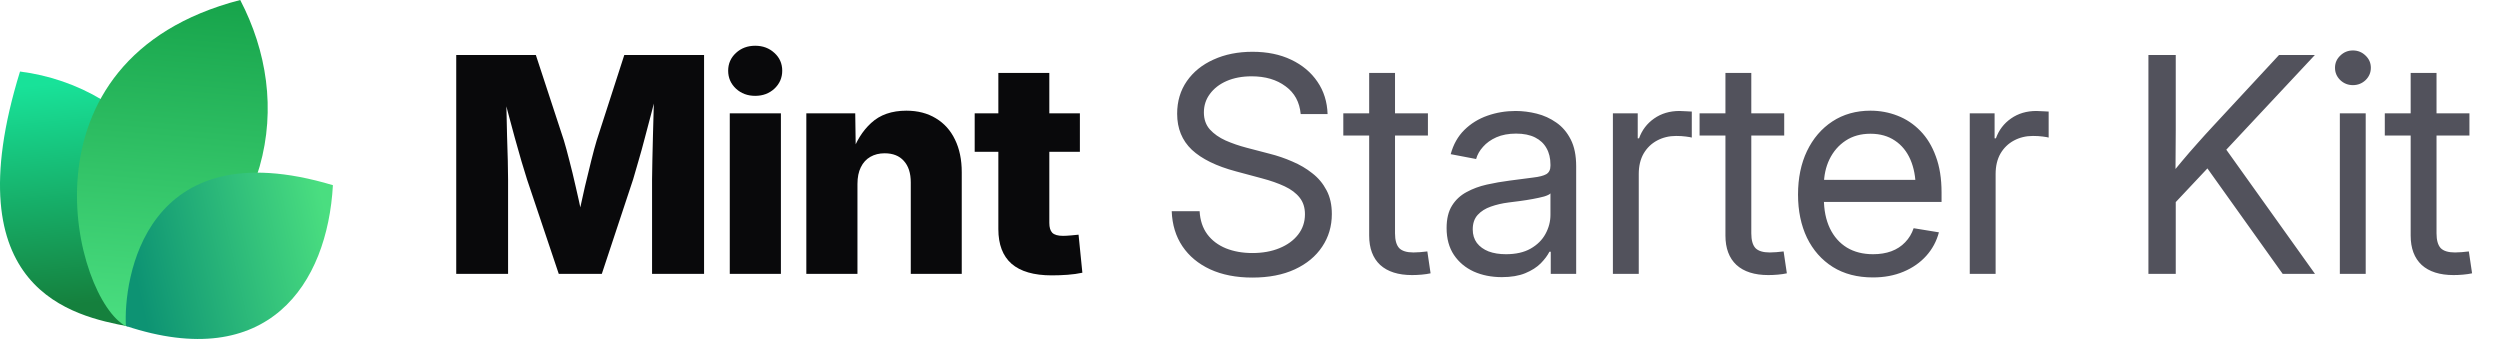
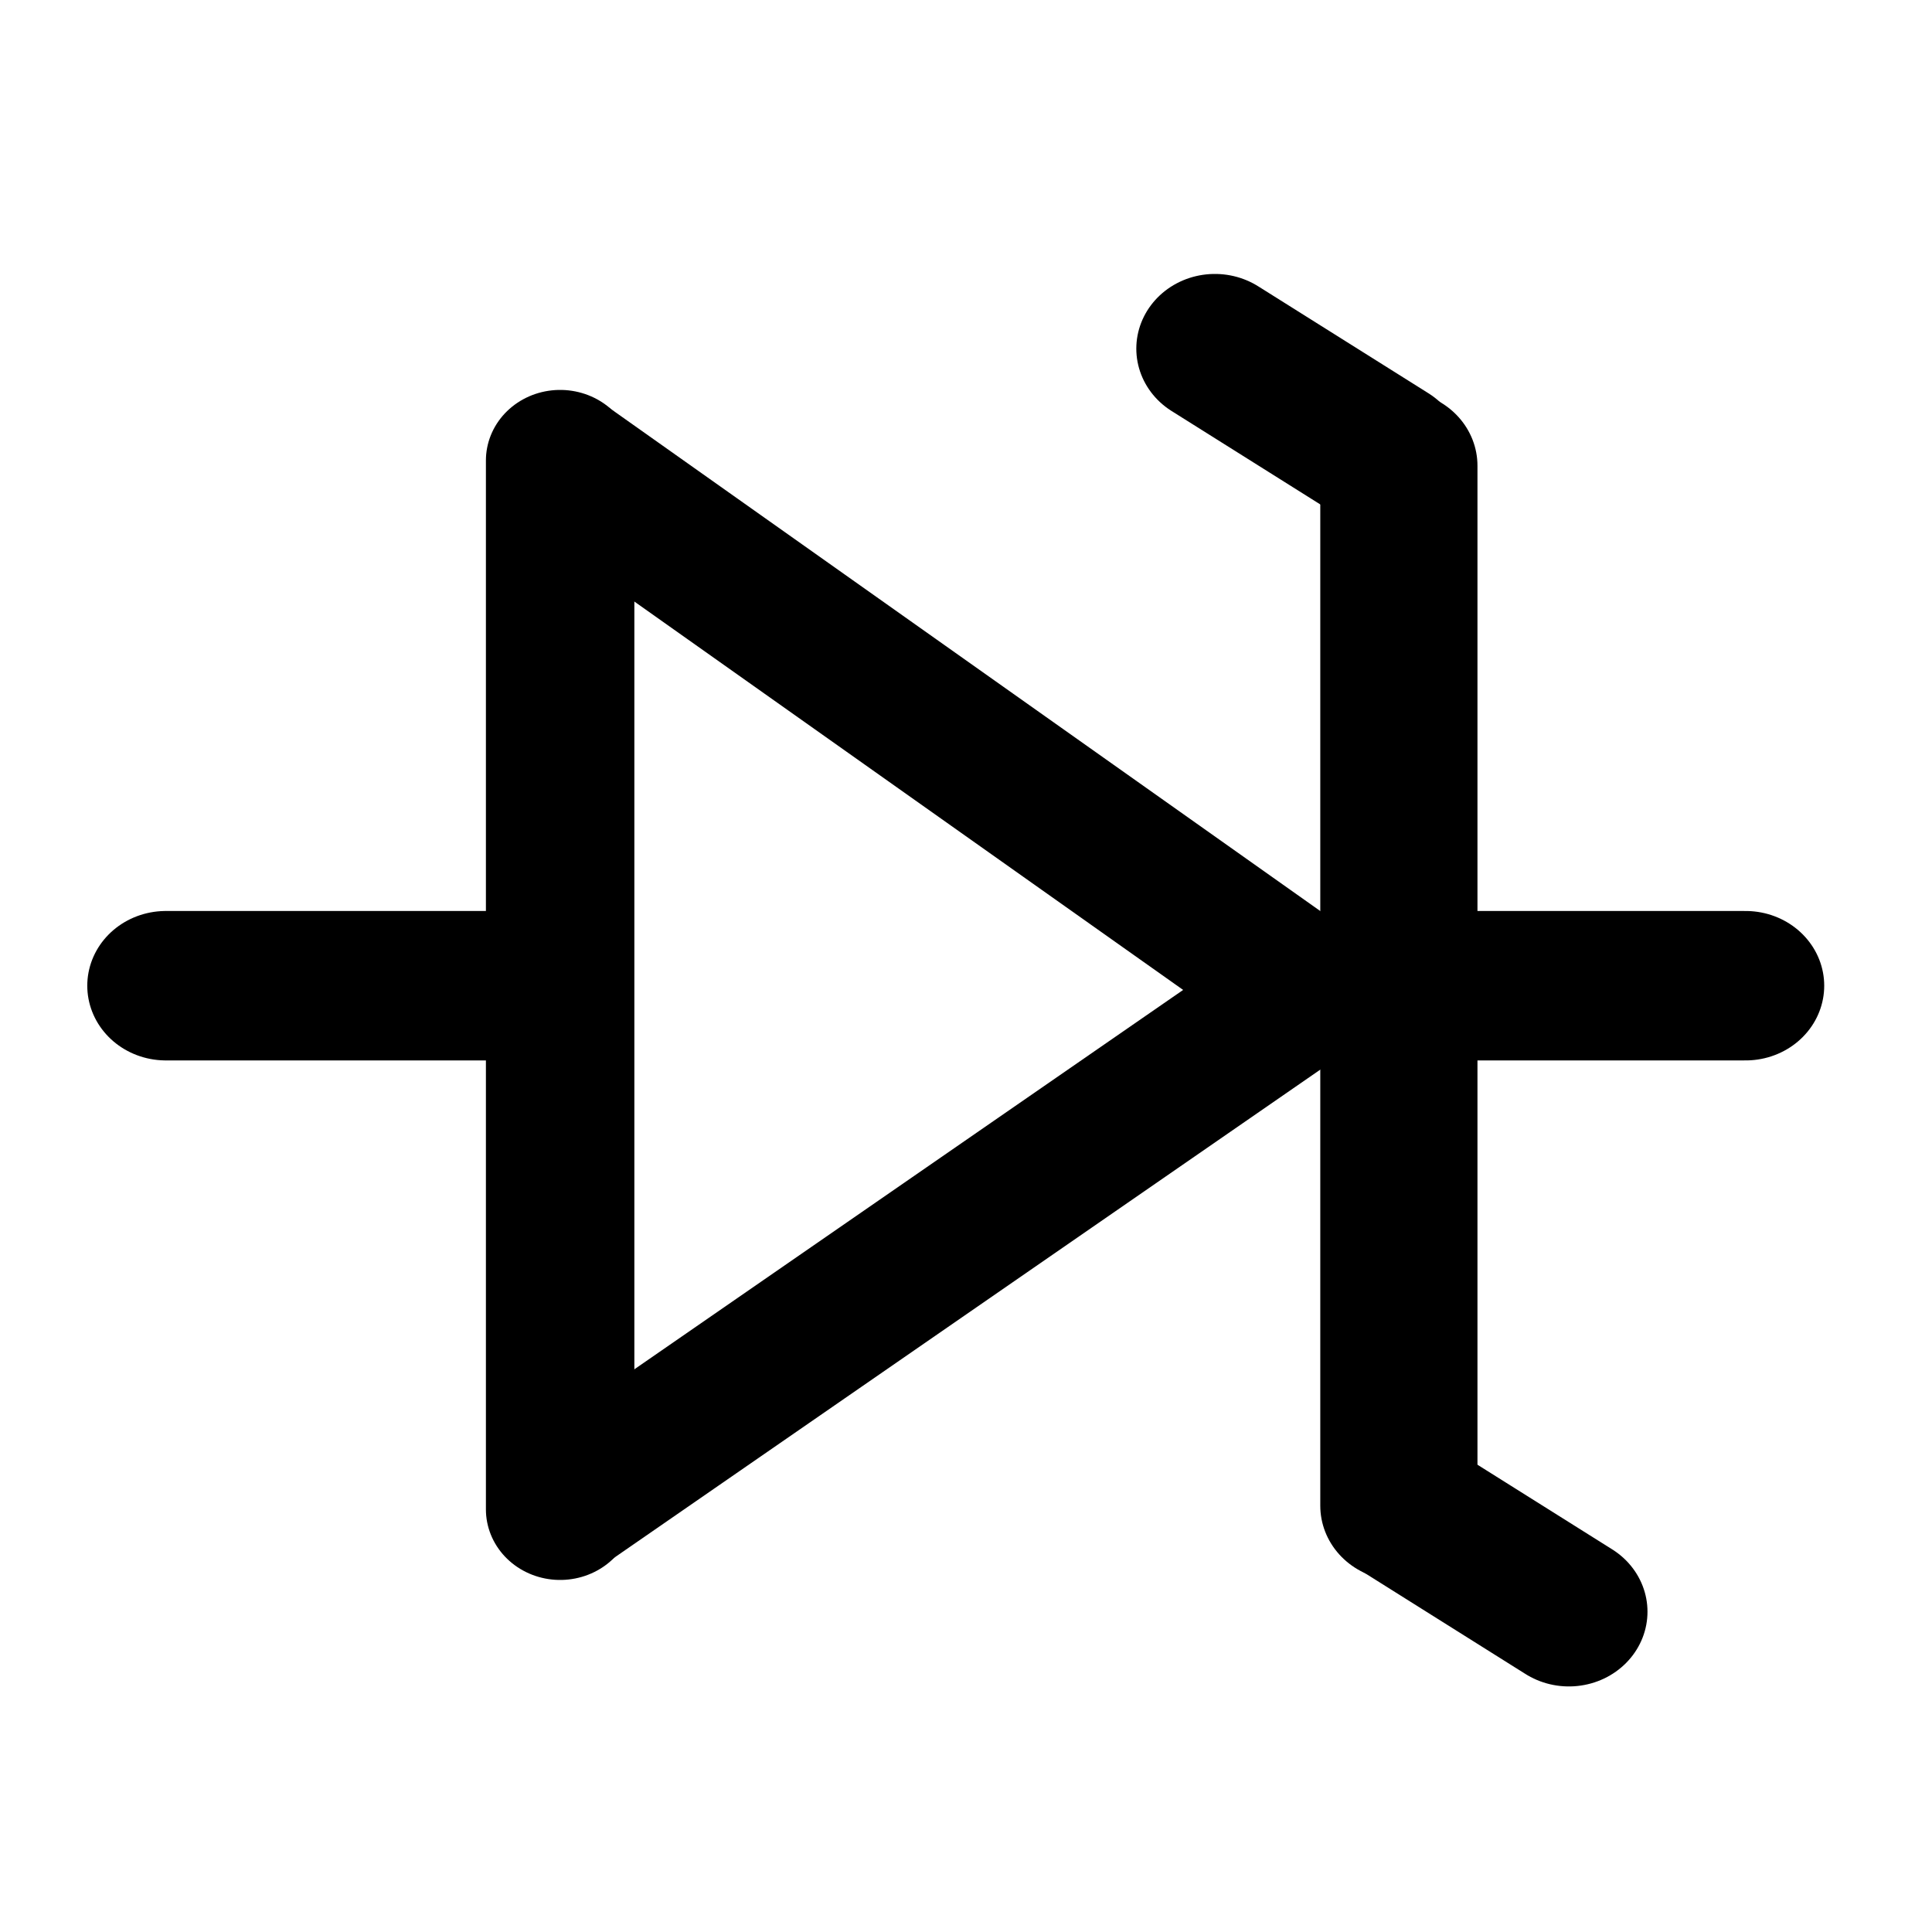
- <svg xmlns="http://www.w3.org/2000/svg" width="177" height="24" viewBox="0 0 177 24" fill="none">
-   <path d="M9.061 23.108C5.268 22.377 -3.391 20.627 1.417 5.064C9.634 6.099 16.973 14.064 9.061 23.108Z" fill="url(#paint0_linear_17557_2020)" />
-   <path d="M8.919 23.094C5.276 21.222 0.784 4.209 17.007 0C20.757 7.193 19.621 16.545 8.919 23.094Z" fill="url(#paint1_linear_17557_2020)" />
-   <path d="M8.914 23.079C8.735 19.882 10.159 9.085 23.57 13.111C23.181 20.123 18.984 26.418 8.914 23.079Z" fill="url(#paint2_linear_17557_2020)" />
-   <path d="M32.301 19.392V3.894H37.938L39.925 9.948C40.036 10.315 40.164 10.787 40.31 11.362C40.462 11.938 40.611 12.552 40.757 13.204C40.91 13.855 41.048 14.483 41.173 15.086C41.305 15.682 41.412 16.192 41.495 16.615H40.695C40.771 16.192 40.871 15.682 40.996 15.086C41.128 14.49 41.267 13.866 41.412 13.214C41.565 12.562 41.714 11.948 41.86 11.373C42.005 10.79 42.133 10.315 42.244 9.948L44.2 3.894H49.848V19.392H46.166V12.704C46.166 12.357 46.173 11.917 46.187 11.383C46.2 10.849 46.214 10.27 46.228 9.646C46.249 9.022 46.266 8.391 46.28 7.753C46.301 7.115 46.311 6.519 46.311 5.964H46.623C46.485 6.561 46.332 7.181 46.166 7.826C45.999 8.471 45.833 9.102 45.666 9.719C45.507 10.336 45.351 10.901 45.198 11.414C45.053 11.928 44.928 12.357 44.824 12.704L42.608 19.392H39.561L37.314 12.704C37.203 12.357 37.072 11.928 36.919 11.414C36.773 10.901 36.614 10.34 36.441 9.729C36.274 9.112 36.104 8.481 35.931 7.836C35.764 7.192 35.608 6.567 35.463 5.964H35.827C35.834 6.512 35.844 7.105 35.858 7.743C35.872 8.374 35.886 9.005 35.9 9.636C35.92 10.26 35.938 10.839 35.952 11.373C35.965 11.907 35.972 12.351 35.972 12.704V19.392H32.301ZM51.668 19.392V8.024H55.288V19.392H51.668ZM53.468 6.786C52.927 6.786 52.473 6.616 52.105 6.276C51.738 5.93 51.554 5.507 51.554 5.007C51.554 4.508 51.738 4.088 52.105 3.749C52.473 3.409 52.927 3.239 53.468 3.239C54.009 3.239 54.463 3.409 54.83 3.749C55.198 4.082 55.382 4.501 55.382 5.007C55.382 5.507 55.198 5.93 54.83 6.276C54.463 6.616 54.009 6.786 53.468 6.786ZM60.708 13.027V19.392H57.088V8.024H60.551L60.593 10.967H60.281C60.593 10.024 61.061 9.268 61.685 8.7C62.309 8.124 63.138 7.836 64.171 7.836C64.975 7.836 65.672 8.017 66.262 8.377C66.851 8.731 67.302 9.234 67.614 9.885C67.933 10.537 68.092 11.307 68.092 12.194V19.392H64.483V12.912C64.483 12.26 64.32 11.754 63.994 11.394C63.675 11.033 63.221 10.853 62.632 10.853C62.25 10.853 61.914 10.936 61.623 11.102C61.332 11.269 61.106 11.515 60.947 11.841C60.787 12.16 60.708 12.555 60.708 13.027ZM76.456 8.024V10.749H69.008V8.024H76.456ZM70.683 5.163H74.292V15.783C74.292 16.102 74.361 16.334 74.5 16.48C74.646 16.625 74.899 16.698 75.259 16.698C75.405 16.698 75.596 16.688 75.831 16.667C76.074 16.646 76.251 16.629 76.362 16.615L76.632 19.309C76.313 19.378 75.963 19.427 75.582 19.455C75.207 19.482 74.836 19.496 74.469 19.496C73.2 19.496 72.25 19.222 71.619 18.674C70.995 18.127 70.683 17.308 70.683 16.22V5.163Z" fill="#09090B" />
-   <path d="M88.667 19.652C87.523 19.652 86.528 19.458 85.682 19.07C84.843 18.681 84.188 18.137 83.716 17.437C83.245 16.736 82.992 15.908 82.957 14.951H84.933C84.968 15.596 85.148 16.14 85.474 16.584C85.8 17.021 86.24 17.354 86.795 17.582C87.35 17.804 87.974 17.915 88.667 17.915C89.388 17.915 90.026 17.801 90.581 17.572C91.143 17.343 91.583 17.024 91.902 16.615C92.228 16.199 92.391 15.717 92.391 15.169C92.391 14.698 92.266 14.306 92.017 13.994C91.767 13.675 91.413 13.408 90.956 13.193C90.498 12.978 89.954 12.787 89.323 12.621L87.502 12.132C86.123 11.765 85.082 11.255 84.382 10.603C83.689 9.944 83.342 9.095 83.342 8.055C83.342 7.174 83.571 6.404 84.028 5.746C84.486 5.087 85.117 4.577 85.921 4.217C86.726 3.849 87.645 3.666 88.678 3.666C89.718 3.666 90.63 3.853 91.413 4.227C92.204 4.602 92.824 5.122 93.275 5.787C93.726 6.446 93.965 7.209 93.993 8.076H92.089C92.013 7.23 91.656 6.574 91.018 6.11C90.387 5.638 89.586 5.403 88.615 5.403C87.95 5.403 87.36 5.513 86.847 5.735C86.341 5.957 85.946 6.262 85.661 6.651C85.377 7.032 85.235 7.469 85.235 7.961C85.235 8.447 85.377 8.849 85.661 9.168C85.946 9.48 86.317 9.74 86.774 9.948C87.232 10.149 87.724 10.319 88.251 10.457L89.884 10.884C90.439 11.023 90.977 11.206 91.496 11.435C92.023 11.657 92.495 11.934 92.911 12.267C93.334 12.593 93.67 12.995 93.92 13.474C94.17 13.945 94.294 14.504 94.294 15.149C94.294 16.015 94.066 16.788 93.608 17.468C93.157 18.148 92.512 18.681 91.673 19.07C90.834 19.458 89.832 19.652 88.667 19.652ZM101.097 8.024V9.594H95.106V8.024H101.097ZM96.937 5.163H98.767V16.521C98.767 17 98.865 17.347 99.059 17.562C99.26 17.77 99.6 17.874 100.078 17.874C100.21 17.874 100.366 17.867 100.546 17.853C100.733 17.832 100.903 17.815 101.056 17.801L101.285 19.351C101.097 19.392 100.886 19.423 100.65 19.444C100.414 19.465 100.189 19.475 99.974 19.475C98.996 19.475 98.244 19.236 97.717 18.758C97.197 18.272 96.937 17.579 96.937 16.677V5.163ZM106.33 19.621C105.595 19.621 104.932 19.489 104.343 19.226C103.754 18.955 103.285 18.564 102.939 18.05C102.592 17.53 102.419 16.896 102.419 16.147C102.419 15.495 102.547 14.965 102.804 14.556C103.06 14.146 103.403 13.828 103.833 13.599C104.263 13.363 104.742 13.186 105.269 13.068C105.796 12.95 106.333 12.857 106.881 12.787C107.574 12.69 108.132 12.617 108.555 12.569C108.978 12.52 109.287 12.441 109.481 12.33C109.675 12.212 109.772 12.014 109.772 11.737V11.654C109.772 11.203 109.679 10.815 109.492 10.489C109.311 10.163 109.041 9.91 108.68 9.729C108.32 9.549 107.872 9.459 107.338 9.459C106.805 9.459 106.34 9.546 105.945 9.719C105.556 9.892 105.241 10.118 104.998 10.395C104.755 10.665 104.593 10.953 104.509 11.258L102.71 10.915C102.897 10.222 103.22 9.65 103.677 9.199C104.135 8.748 104.679 8.412 105.31 8.19C105.941 7.968 106.607 7.857 107.307 7.857C107.8 7.857 108.295 7.92 108.795 8.044C109.301 8.169 109.765 8.381 110.188 8.679C110.611 8.97 110.951 9.369 111.208 9.875C111.464 10.374 111.593 11.005 111.593 11.768V19.392H109.793V17.822H109.7C109.568 18.085 109.363 18.359 109.086 18.643C108.809 18.921 108.444 19.153 107.994 19.34C107.543 19.527 106.988 19.621 106.33 19.621ZM106.621 17.998C107.321 17.998 107.904 17.867 108.368 17.603C108.84 17.333 109.19 16.986 109.419 16.563C109.654 16.133 109.772 15.682 109.772 15.211V13.692C109.703 13.769 109.554 13.841 109.325 13.911C109.096 13.973 108.829 14.032 108.524 14.088C108.226 14.143 107.921 14.192 107.609 14.233C107.304 14.275 107.033 14.309 106.798 14.337C106.354 14.393 105.938 14.49 105.549 14.628C105.168 14.76 104.86 14.954 104.624 15.211C104.388 15.467 104.27 15.811 104.27 16.241C104.27 16.615 104.367 16.934 104.561 17.198C104.762 17.461 105.04 17.662 105.393 17.801C105.747 17.933 106.156 17.998 106.621 17.998ZM114.193 19.392V8.024H115.951V9.792H116.045C116.253 9.209 116.61 8.741 117.116 8.388C117.622 8.034 118.219 7.857 118.905 7.857C119.058 7.857 119.217 7.864 119.384 7.878C119.55 7.885 119.682 7.892 119.779 7.899V9.74C119.716 9.719 119.578 9.695 119.363 9.667C119.155 9.639 118.922 9.625 118.666 9.625C118.174 9.625 117.726 9.733 117.324 9.948C116.922 10.163 116.603 10.471 116.367 10.874C116.138 11.276 116.024 11.758 116.024 12.319V19.392H114.193ZM126.322 8.024V9.594H120.33V8.024H126.322ZM122.161 5.163H123.992V16.521C123.992 17 124.089 17.347 124.283 17.562C124.484 17.77 124.824 17.874 125.302 17.874C125.434 17.874 125.59 17.867 125.77 17.853C125.958 17.832 126.127 17.815 126.28 17.801L126.509 19.351C126.322 19.392 126.11 19.423 125.874 19.444C125.639 19.465 125.413 19.475 125.198 19.475C124.221 19.475 123.468 19.236 122.941 18.758C122.421 18.272 122.161 17.579 122.161 16.677V5.163ZM132.604 19.642C131.502 19.642 130.555 19.396 129.765 18.903C128.974 18.404 128.364 17.714 127.934 16.834C127.511 15.946 127.3 14.927 127.3 13.775C127.3 12.611 127.511 11.584 127.934 10.697C128.364 9.802 128.964 9.102 129.734 8.596C130.51 8.089 131.408 7.836 132.428 7.836C133.1 7.836 133.738 7.954 134.341 8.19C134.952 8.426 135.489 8.783 135.954 9.261C136.425 9.74 136.793 10.343 137.056 11.071C137.327 11.792 137.462 12.645 137.462 13.63V14.296H128.433V12.735H136.463L135.631 13.297C135.631 12.541 135.506 11.876 135.257 11.3C135.007 10.725 134.643 10.277 134.165 9.958C133.686 9.632 133.107 9.469 132.428 9.469C131.748 9.469 131.162 9.632 130.67 9.958C130.177 10.284 129.796 10.725 129.526 11.279C129.262 11.827 129.13 12.441 129.13 13.12V14.046C129.13 14.864 129.273 15.572 129.557 16.168C129.841 16.757 130.243 17.211 130.763 17.53C131.283 17.842 131.901 17.998 132.615 17.998C133.093 17.998 133.523 17.929 133.905 17.79C134.293 17.645 134.619 17.433 134.882 17.156C135.153 16.879 135.354 16.546 135.486 16.157L137.275 16.449C137.108 17.08 136.81 17.634 136.38 18.113C135.95 18.591 135.413 18.966 134.768 19.236C134.123 19.507 133.402 19.642 132.604 19.642ZM139.459 19.392V8.024H141.217V9.792H141.311C141.519 9.209 141.876 8.741 142.382 8.388C142.888 8.034 143.485 7.857 144.171 7.857C144.324 7.857 144.483 7.864 144.649 7.878C144.816 7.885 144.948 7.892 145.045 7.899V9.74C144.982 9.719 144.844 9.695 144.629 9.667C144.421 9.639 144.188 9.625 143.932 9.625C143.439 9.625 142.992 9.733 142.59 9.948C142.188 10.163 141.869 10.471 141.633 10.874C141.404 11.276 141.29 11.758 141.29 12.319V19.392H139.459ZM153.429 14.961V12.715C153.783 12.257 154.136 11.82 154.49 11.404C154.844 10.981 155.204 10.565 155.572 10.156C155.939 9.74 156.314 9.327 156.695 8.918L161.355 3.894H163.893L157.277 10.967H157.184L153.429 14.961ZM152.108 19.392V3.894H154.043V9.241L154.022 12.559L154.043 13.505V19.392H152.108ZM161.615 19.392L155.967 11.477L157.173 9.969L163.903 19.392H161.615ZM165.661 19.392V8.024H167.492V19.392H165.661ZM166.587 6.027C166.24 6.027 165.942 5.909 165.692 5.673C165.443 5.43 165.318 5.139 165.318 4.799C165.318 4.459 165.443 4.172 165.692 3.936C165.942 3.693 166.24 3.572 166.587 3.572C166.934 3.572 167.232 3.693 167.482 3.936C167.731 4.172 167.856 4.459 167.856 4.799C167.856 5.139 167.731 5.43 167.482 5.673C167.232 5.909 166.934 6.027 166.587 6.027ZM174.836 8.024V9.594H168.844V8.024H174.836ZM170.675 5.163H172.506V16.521C172.506 17 172.603 17.347 172.797 17.562C172.998 17.77 173.338 17.874 173.816 17.874C173.948 17.874 174.104 17.867 174.284 17.853C174.472 17.832 174.641 17.815 174.794 17.801L175.023 19.351C174.836 19.392 174.624 19.423 174.388 19.444C174.153 19.465 173.927 19.475 173.712 19.475C172.735 19.475 171.982 19.236 171.455 18.758C170.935 18.272 170.675 17.579 170.675 16.677V5.163Z" fill="#52525C" />
-   <defs>
-     <linearGradient id="paint0_linear_17557_2020" x1="3.776" y1="5.916" x2="5.232" y2="21.559" gradientUnits="userSpaceOnUse">
-       <stop stop-color="#18E299" />
-       <stop offset="1" stop-color="#15803D" />
-     </linearGradient>
-     <linearGradient id="paint1_linear_17557_2020" x1="12.171" y1="-0.718" x2="10.19" y2="22.983" gradientUnits="userSpaceOnUse">
-       <stop stop-color="#16A34A" />
-       <stop offset="1" stop-color="#4ADE80" />
-     </linearGradient>
-     <linearGradient id="paint2_linear_17557_2020" x1="23.133" y1="15.353" x2="9.338" y2="18.52" gradientUnits="userSpaceOnUse">
-       <stop stop-color="#4ADE80" />
-       <stop offset="1" stop-color="#0D9373" />
-     </linearGradient>
-   </defs>
+ <svg xmlns="http://www.w3.org/2000/svg" viewBox="0 0 100 100" version="1.1" x="0px" y="0px" id="svg10" width="3cm" height="3cm">
+   <defs id="defs10" />
+   <g transform="matrix(1.081134,0,0,1.027887,-5.842784,-1016.198)" id="g8">
+     <path style="display:inline;opacity:1;fill:#000000;fill-rule:evenodd;stroke:#000000;stroke-width:7.525;stroke-linecap:round;stroke-linejoin:miter;stroke-miterlimit:4;stroke-dasharray:none;stroke-opacity:1" d="m 13.345,1038.264 h 16.348 v 0 0 0" id="path1" />
+     <path style="display:inline;opacity:1;fill:#000000;fill-rule:evenodd;stroke:#000000;stroke-width:7.107;stroke-linecap:round;stroke-linejoin:miter;stroke-miterlimit:4;stroke-dasharray:none;stroke-opacity:1" d="m 32.221,1011.816 v 52.818" id="path2" />
+     <path style="display:inline;opacity:1;fill:#000000;fill-rule:evenodd;stroke:#000000;stroke-width:7.525;stroke-linecap:round;stroke-linejoin:miter;stroke-miterlimit:4;stroke-dasharray:none;stroke-opacity:1" d="m 72.376,1012.079 v 52.371" id="path3" />
+     <path style="display:inline;opacity:1;fill:#000000;fill-rule:evenodd;stroke:#000000;stroke-width:7.107;stroke-linecap:round;stroke-linejoin:miter;stroke-miterlimit:4;stroke-dasharray:none;stroke-opacity:1" d="m 32.244,1011.862 35.151,26.165" id="path4" />
+     <path style="display:inline;opacity:1;fill:#000000;fill-rule:evenodd;stroke:#000000;stroke-width:7.107;stroke-linecap:round;stroke-linejoin:miter;stroke-miterlimit:4;stroke-dasharray:none;stroke-opacity:1" d="m 32.24,1064.543 35.351,-25.703" id="path5" />
+     <path style="display:inline;opacity:1;fill:#000000;fill-rule:evenodd;stroke:#000000;stroke-width:7.525;stroke-linecap:round;stroke-linejoin:miter;stroke-miterlimit:4;stroke-dasharray:none;stroke-opacity:1" d="m 72.629,1038.264 h 16.348 v 0 0 0" id="path6" />
+     <path style="display:inline;opacity:1;fill:#000000;fill-rule:evenodd;stroke:#000000;stroke-width:7.525;stroke-linecap:round;stroke-linejoin:miter;stroke-miterlimit:4;stroke-dasharray:none;stroke-opacity:1" d="m 63.568,1006.185 8.151,5.386 v 0 0 0" id="path7" />
+     <path style="display:inline;opacity:1;fill:#000000;fill-rule:evenodd;stroke:#000000;stroke-width:7.525;stroke-linecap:round;stroke-linejoin:miter;stroke-miterlimit:4;stroke-dasharray:none;stroke-opacity:1" d="m 72.406,1064.428 8.11,5.359 v 0 0 0" id="path8" />
+   </g>
</svg>
